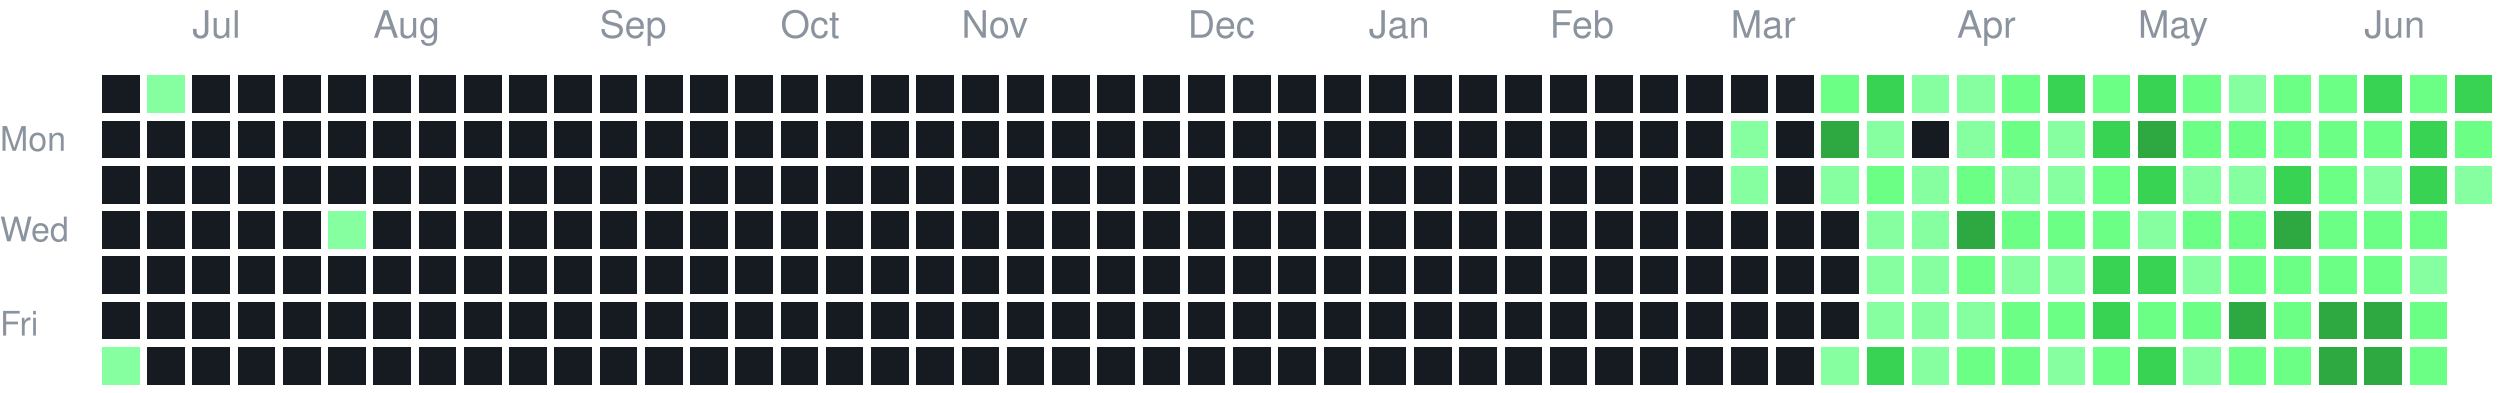
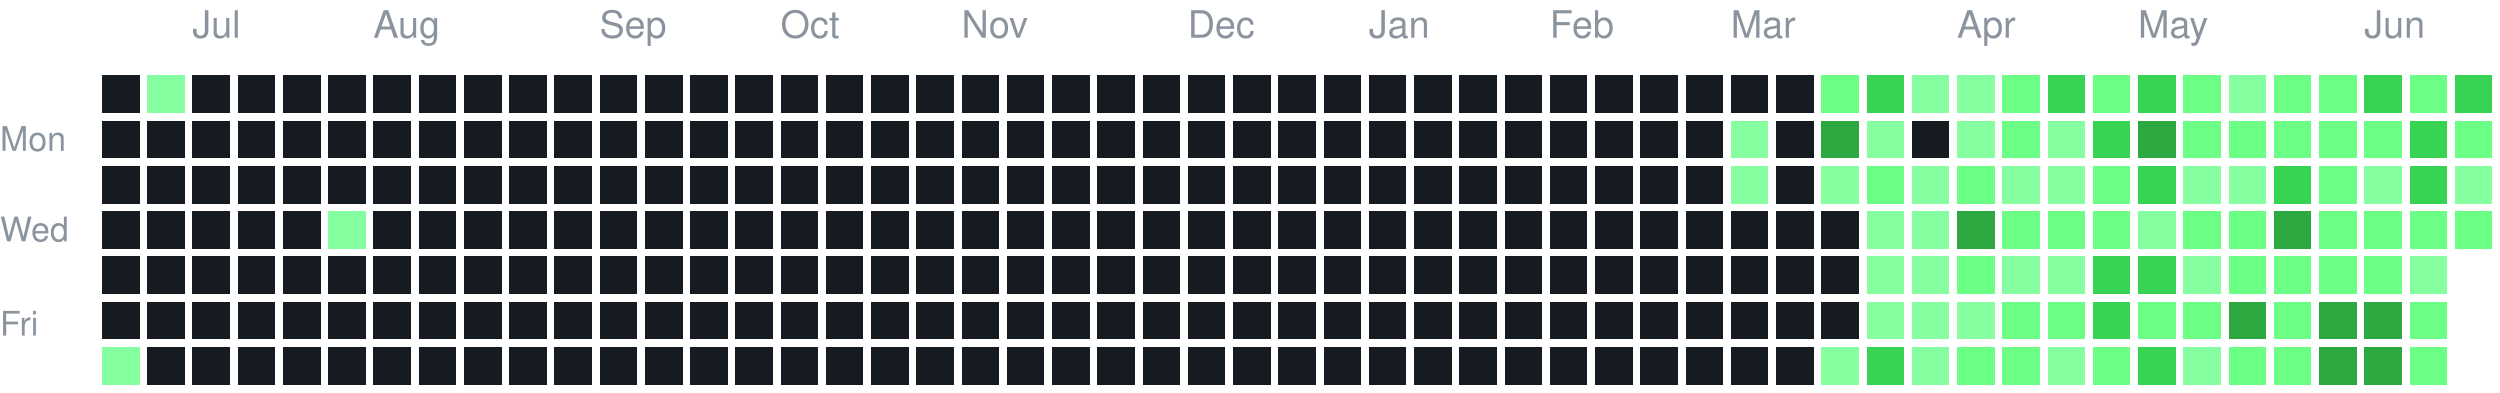
<svg xmlns="http://www.w3.org/2000/svg" version="1.1" width="663" height="104">
  <rect style="fill:#161b22;shape-rendering:crispedges;" data-score="0" data-date="2025-06-22" x="27" y="20" width="10" height="10" />
  <rect style="fill:#86ffa0;shape-rendering:crispedges;" data-score="1" data-date="2025-06-29" x="39" y="20" width="10" height="10" />
  <rect style="fill:#161b22;shape-rendering:crispedges;" data-score="0" data-date="2025-07-06" x="51" y="20" width="10" height="10" />
  <rect style="fill:#161b22;shape-rendering:crispedges;" data-score="0" data-date="2025-07-13" x="63" y="20" width="10" height="10" />
  <rect style="fill:#161b22;shape-rendering:crispedges;" data-score="0" data-date="2025-07-20" x="75" y="20" width="10" height="10" />
  <rect style="fill:#161b22;shape-rendering:crispedges;" data-score="0" data-date="2025-07-27" x="87" y="20" width="10" height="10" />
  <rect style="fill:#161b22;shape-rendering:crispedges;" data-score="0" data-date="2025-08-03" x="99" y="20" width="10" height="10" />
  <rect style="fill:#161b22;shape-rendering:crispedges;" data-score="0" data-date="2025-08-10" x="111" y="20" width="10" height="10" />
  <rect style="fill:#161b22;shape-rendering:crispedges;" data-score="0" data-date="2025-08-17" x="123" y="20" width="10" height="10" />
  <rect style="fill:#161b22;shape-rendering:crispedges;" data-score="0" data-date="2025-08-24" x="135" y="20" width="10" height="10" />
  <rect style="fill:#161b22;shape-rendering:crispedges;" data-score="0" data-date="2025-08-31" x="147" y="20" width="10" height="10" />
  <rect style="fill:#161b22;shape-rendering:crispedges;" data-score="0" data-date="2025-09-07" x="159" y="20" width="10" height="10" />
  <rect style="fill:#161b22;shape-rendering:crispedges;" data-score="0" data-date="2025-09-14" x="171" y="20" width="10" height="10" />
  <rect style="fill:#161b22;shape-rendering:crispedges;" data-score="0" data-date="2025-09-21" x="183" y="20" width="10" height="10" />
  <rect style="fill:#161b22;shape-rendering:crispedges;" data-score="0" data-date="2025-09-28" x="195" y="20" width="10" height="10" />
  <rect style="fill:#161b22;shape-rendering:crispedges;" data-score="0" data-date="2025-10-05" x="207" y="20" width="10" height="10" />
  <rect style="fill:#161b22;shape-rendering:crispedges;" data-score="0" data-date="2025-10-12" x="219" y="20" width="10" height="10" />
  <rect style="fill:#161b22;shape-rendering:crispedges;" data-score="0" data-date="2025-10-19" x="231" y="20" width="10" height="10" />
  <rect style="fill:#161b22;shape-rendering:crispedges;" data-score="0" data-date="2025-10-26" x="243" y="20" width="10" height="10" />
  <rect style="fill:#161b22;shape-rendering:crispedges;" data-score="0" data-date="2025-11-02" x="255" y="20" width="10" height="10" />
  <rect style="fill:#161b22;shape-rendering:crispedges;" data-score="0" data-date="2025-11-09" x="267" y="20" width="10" height="10" />
  <rect style="fill:#161b22;shape-rendering:crispedges;" data-score="0" data-date="2025-11-16" x="279" y="20" width="10" height="10" />
  <rect style="fill:#161b22;shape-rendering:crispedges;" data-score="0" data-date="2025-11-23" x="291" y="20" width="10" height="10" />
  <rect style="fill:#161b22;shape-rendering:crispedges;" data-score="0" data-date="2025-11-30" x="303" y="20" width="10" height="10" />
  <rect style="fill:#161b22;shape-rendering:crispedges;" data-score="0" data-date="2025-12-07" x="315" y="20" width="10" height="10" />
  <rect style="fill:#161b22;shape-rendering:crispedges;" data-score="0" data-date="2025-12-14" x="327" y="20" width="10" height="10" />
  <rect style="fill:#161b22;shape-rendering:crispedges;" data-score="0" data-date="2025-12-21" x="339" y="20" width="10" height="10" />
  <rect style="fill:#161b22;shape-rendering:crispedges;" data-score="0" data-date="2025-12-28" x="351" y="20" width="10" height="10" />
  <rect style="fill:#161b22;shape-rendering:crispedges;" data-score="0" data-date="2026-01-04" x="363" y="20" width="10" height="10" />
  <rect style="fill:#161b22;shape-rendering:crispedges;" data-score="0" data-date="2026-01-11" x="375" y="20" width="10" height="10" />
  <rect style="fill:#161b22;shape-rendering:crispedges;" data-score="0" data-date="2026-01-18" x="387" y="20" width="10" height="10" />
  <rect style="fill:#161b22;shape-rendering:crispedges;" data-score="0" data-date="2026-01-25" x="399" y="20" width="10" height="10" />
  <rect style="fill:#161b22;shape-rendering:crispedges;" data-score="0" data-date="2026-02-01" x="411" y="20" width="10" height="10" />
  <rect style="fill:#161b22;shape-rendering:crispedges;" data-score="0" data-date="2026-02-08" x="423" y="20" width="10" height="10" />
  <rect style="fill:#161b22;shape-rendering:crispedges;" data-score="0" data-date="2026-02-15" x="435" y="20" width="10" height="10" />
  <rect style="fill:#161b22;shape-rendering:crispedges;" data-score="0" data-date="2026-02-22" x="447" y="20" width="10" height="10" />
  <rect style="fill:#161b22;shape-rendering:crispedges;" data-score="0" data-date="2026-03-01" x="459" y="20" width="10" height="10" />
  <rect style="fill:#161b22;shape-rendering:crispedges;" data-score="0" data-date="2026-03-08" x="471" y="20" width="10" height="10" />
  <rect style="fill:#6cff86;shape-rendering:crispedges;" data-score="2" data-date="2026-03-15" x="483" y="20" width="10" height="10" />
  <rect style="fill:#39d353;shape-rendering:crispedges;" data-score="3" data-date="2026-03-22" x="495" y="20" width="10" height="10" />
  <rect style="fill:#86ffa0;shape-rendering:crispedges;" data-score="1" data-date="2026-03-29" x="507" y="20" width="10" height="10" />
  <rect style="fill:#86ffa0;shape-rendering:crispedges;" data-score="1" data-date="2026-04-05" x="519" y="20" width="10" height="10" />
  <rect style="fill:#6cff86;shape-rendering:crispedges;" data-score="2" data-date="2026-04-12" x="531" y="20" width="10" height="10" />
  <rect style="fill:#39d353;shape-rendering:crispedges;" data-score="3" data-date="2026-04-19" x="543" y="20" width="10" height="10" />
  <rect style="fill:#6cff86;shape-rendering:crispedges;" data-score="2" data-date="2026-04-26" x="555" y="20" width="10" height="10" />
  <rect style="fill:#39d353;shape-rendering:crispedges;" data-score="3" data-date="2026-05-03" x="567" y="20" width="10" height="10" />
  <rect style="fill:#6cff86;shape-rendering:crispedges;" data-score="2" data-date="2026-05-10" x="579" y="20" width="10" height="10" />
  <rect style="fill:#86ffa0;shape-rendering:crispedges;" data-score="1" data-date="2026-05-17" x="591" y="20" width="10" height="10" />
  <rect style="fill:#6cff86;shape-rendering:crispedges;" data-score="2" data-date="2026-05-24" x="603" y="20" width="10" height="10" />
  <rect style="fill:#6cff86;shape-rendering:crispedges;" data-score="2" data-date="2026-05-31" x="615" y="20" width="10" height="10" />
  <rect style="fill:#39d353;shape-rendering:crispedges;" data-score="3" data-date="2026-06-07" x="627" y="20" width="10" height="10" />
  <rect style="fill:#6cff86;shape-rendering:crispedges;" data-score="2" data-date="2026-06-14" x="639" y="20" width="10" height="10" />
  <rect style="fill:#39d353;shape-rendering:crispedges;" data-score="3" data-date="2026-06-21" x="651" y="20" width="10" height="10" />
  <rect style="fill:#161b22;shape-rendering:crispedges;" data-score="0" data-date="2025-06-23" x="27" y="32" width="10" height="10" />
  <rect style="fill:#161b22;shape-rendering:crispedges;" data-score="0" data-date="2025-06-30" x="39" y="32" width="10" height="10" />
  <rect style="fill:#161b22;shape-rendering:crispedges;" data-score="0" data-date="2025-07-07" x="51" y="32" width="10" height="10" />
  <rect style="fill:#161b22;shape-rendering:crispedges;" data-score="0" data-date="2025-07-14" x="63" y="32" width="10" height="10" />
  <rect style="fill:#161b22;shape-rendering:crispedges;" data-score="0" data-date="2025-07-21" x="75" y="32" width="10" height="10" />
  <rect style="fill:#161b22;shape-rendering:crispedges;" data-score="0" data-date="2025-07-28" x="87" y="32" width="10" height="10" />
  <rect style="fill:#161b22;shape-rendering:crispedges;" data-score="0" data-date="2025-08-04" x="99" y="32" width="10" height="10" />
  <rect style="fill:#161b22;shape-rendering:crispedges;" data-score="0" data-date="2025-08-11" x="111" y="32" width="10" height="10" />
  <rect style="fill:#161b22;shape-rendering:crispedges;" data-score="0" data-date="2025-08-18" x="123" y="32" width="10" height="10" />
  <rect style="fill:#161b22;shape-rendering:crispedges;" data-score="0" data-date="2025-08-25" x="135" y="32" width="10" height="10" />
  <rect style="fill:#161b22;shape-rendering:crispedges;" data-score="0" data-date="2025-09-01" x="147" y="32" width="10" height="10" />
  <rect style="fill:#161b22;shape-rendering:crispedges;" data-score="0" data-date="2025-09-08" x="159" y="32" width="10" height="10" />
  <rect style="fill:#161b22;shape-rendering:crispedges;" data-score="0" data-date="2025-09-15" x="171" y="32" width="10" height="10" />
  <rect style="fill:#161b22;shape-rendering:crispedges;" data-score="0" data-date="2025-09-22" x="183" y="32" width="10" height="10" />
  <rect style="fill:#161b22;shape-rendering:crispedges;" data-score="0" data-date="2025-09-29" x="195" y="32" width="10" height="10" />
  <rect style="fill:#161b22;shape-rendering:crispedges;" data-score="0" data-date="2025-10-06" x="207" y="32" width="10" height="10" />
  <rect style="fill:#161b22;shape-rendering:crispedges;" data-score="0" data-date="2025-10-13" x="219" y="32" width="10" height="10" />
  <rect style="fill:#161b22;shape-rendering:crispedges;" data-score="0" data-date="2025-10-20" x="231" y="32" width="10" height="10" />
  <rect style="fill:#161b22;shape-rendering:crispedges;" data-score="0" data-date="2025-10-27" x="243" y="32" width="10" height="10" />
  <rect style="fill:#161b22;shape-rendering:crispedges;" data-score="0" data-date="2025-11-03" x="255" y="32" width="10" height="10" />
  <rect style="fill:#161b22;shape-rendering:crispedges;" data-score="0" data-date="2025-11-10" x="267" y="32" width="10" height="10" />
  <rect style="fill:#161b22;shape-rendering:crispedges;" data-score="0" data-date="2025-11-17" x="279" y="32" width="10" height="10" />
  <rect style="fill:#161b22;shape-rendering:crispedges;" data-score="0" data-date="2025-11-24" x="291" y="32" width="10" height="10" />
  <rect style="fill:#161b22;shape-rendering:crispedges;" data-score="0" data-date="2025-12-01" x="303" y="32" width="10" height="10" />
  <rect style="fill:#161b22;shape-rendering:crispedges;" data-score="0" data-date="2025-12-08" x="315" y="32" width="10" height="10" />
  <rect style="fill:#161b22;shape-rendering:crispedges;" data-score="0" data-date="2025-12-15" x="327" y="32" width="10" height="10" />
  <rect style="fill:#161b22;shape-rendering:crispedges;" data-score="0" data-date="2025-12-22" x="339" y="32" width="10" height="10" />
  <rect style="fill:#161b22;shape-rendering:crispedges;" data-score="0" data-date="2025-12-29" x="351" y="32" width="10" height="10" />
  <rect style="fill:#161b22;shape-rendering:crispedges;" data-score="0" data-date="2026-01-05" x="363" y="32" width="10" height="10" />
  <rect style="fill:#161b22;shape-rendering:crispedges;" data-score="0" data-date="2026-01-12" x="375" y="32" width="10" height="10" />
  <rect style="fill:#161b22;shape-rendering:crispedges;" data-score="0" data-date="2026-01-19" x="387" y="32" width="10" height="10" />
  <rect style="fill:#161b22;shape-rendering:crispedges;" data-score="0" data-date="2026-01-26" x="399" y="32" width="10" height="10" />
  <rect style="fill:#161b22;shape-rendering:crispedges;" data-score="0" data-date="2026-02-02" x="411" y="32" width="10" height="10" />
  <rect style="fill:#161b22;shape-rendering:crispedges;" data-score="0" data-date="2026-02-09" x="423" y="32" width="10" height="10" />
  <rect style="fill:#161b22;shape-rendering:crispedges;" data-score="0" data-date="2026-02-16" x="435" y="32" width="10" height="10" />
  <rect style="fill:#161b22;shape-rendering:crispedges;" data-score="0" data-date="2026-02-23" x="447" y="32" width="10" height="10" />
  <rect style="fill:#86ffa0;shape-rendering:crispedges;" data-score="1" data-date="2026-03-02" x="459" y="32" width="10" height="10" />
  <rect style="fill:#161b22;shape-rendering:crispedges;" data-score="0" data-date="2026-03-09" x="471" y="32" width="10" height="10" />
  <rect style="fill:#2ea942;shape-rendering:crispedges;" data-score="4" data-date="2026-03-16" x="483" y="32" width="10" height="10" />
  <rect style="fill:#86ffa0;shape-rendering:crispedges;" data-score="1" data-date="2026-03-23" x="495" y="32" width="10" height="10" />
  <rect style="fill:#161b22;shape-rendering:crispedges;" data-score="0" data-date="2026-03-30" x="507" y="32" width="10" height="10" />
  <rect style="fill:#86ffa0;shape-rendering:crispedges;" data-score="1" data-date="2026-04-06" x="519" y="32" width="10" height="10" />
  <rect style="fill:#6cff86;shape-rendering:crispedges;" data-score="2" data-date="2026-04-13" x="531" y="32" width="10" height="10" />
  <rect style="fill:#86ffa0;shape-rendering:crispedges;" data-score="1" data-date="2026-04-20" x="543" y="32" width="10" height="10" />
  <rect style="fill:#39d353;shape-rendering:crispedges;" data-score="3" data-date="2026-04-27" x="555" y="32" width="10" height="10" />
  <rect style="fill:#2ea942;shape-rendering:crispedges;" data-score="4" data-date="2026-05-04" x="567" y="32" width="10" height="10" />
  <rect style="fill:#6cff86;shape-rendering:crispedges;" data-score="2" data-date="2026-05-11" x="579" y="32" width="10" height="10" />
  <rect style="fill:#6cff86;shape-rendering:crispedges;" data-score="2" data-date="2026-05-18" x="591" y="32" width="10" height="10" />
  <rect style="fill:#6cff86;shape-rendering:crispedges;" data-score="2" data-date="2026-05-25" x="603" y="32" width="10" height="10" />
  <rect style="fill:#6cff86;shape-rendering:crispedges;" data-score="2" data-date="2026-06-01" x="615" y="32" width="10" height="10" />
  <rect style="fill:#6cff86;shape-rendering:crispedges;" data-score="2" data-date="2026-06-08" x="627" y="32" width="10" height="10" />
  <rect style="fill:#39d353;shape-rendering:crispedges;" data-score="3" data-date="2026-06-15" x="639" y="32" width="10" height="10" />
  <rect style="fill:#6cff86;shape-rendering:crispedges;" data-score="2" data-date="2026-06-22" x="651" y="32" width="10" height="10" />
  <rect style="fill:#161b22;shape-rendering:crispedges;" data-score="0" data-date="2025-06-24" x="27" y="44" width="10" height="10" />
  <rect style="fill:#161b22;shape-rendering:crispedges;" data-score="0" data-date="2025-07-01" x="39" y="44" width="10" height="10" />
  <rect style="fill:#161b22;shape-rendering:crispedges;" data-score="0" data-date="2025-07-08" x="51" y="44" width="10" height="10" />
  <rect style="fill:#161b22;shape-rendering:crispedges;" data-score="0" data-date="2025-07-15" x="63" y="44" width="10" height="10" />
  <rect style="fill:#161b22;shape-rendering:crispedges;" data-score="0" data-date="2025-07-22" x="75" y="44" width="10" height="10" />
  <rect style="fill:#161b22;shape-rendering:crispedges;" data-score="0" data-date="2025-07-29" x="87" y="44" width="10" height="10" />
  <rect style="fill:#161b22;shape-rendering:crispedges;" data-score="0" data-date="2025-08-05" x="99" y="44" width="10" height="10" />
  <rect style="fill:#161b22;shape-rendering:crispedges;" data-score="0" data-date="2025-08-12" x="111" y="44" width="10" height="10" />
  <rect style="fill:#161b22;shape-rendering:crispedges;" data-score="0" data-date="2025-08-19" x="123" y="44" width="10" height="10" />
  <rect style="fill:#161b22;shape-rendering:crispedges;" data-score="0" data-date="2025-08-26" x="135" y="44" width="10" height="10" />
  <rect style="fill:#161b22;shape-rendering:crispedges;" data-score="0" data-date="2025-09-02" x="147" y="44" width="10" height="10" />
  <rect style="fill:#161b22;shape-rendering:crispedges;" data-score="0" data-date="2025-09-09" x="159" y="44" width="10" height="10" />
  <rect style="fill:#161b22;shape-rendering:crispedges;" data-score="0" data-date="2025-09-16" x="171" y="44" width="10" height="10" />
  <rect style="fill:#161b22;shape-rendering:crispedges;" data-score="0" data-date="2025-09-23" x="183" y="44" width="10" height="10" />
  <rect style="fill:#161b22;shape-rendering:crispedges;" data-score="0" data-date="2025-09-30" x="195" y="44" width="10" height="10" />
  <rect style="fill:#161b22;shape-rendering:crispedges;" data-score="0" data-date="2025-10-07" x="207" y="44" width="10" height="10" />
  <rect style="fill:#161b22;shape-rendering:crispedges;" data-score="0" data-date="2025-10-14" x="219" y="44" width="10" height="10" />
  <rect style="fill:#161b22;shape-rendering:crispedges;" data-score="0" data-date="2025-10-21" x="231" y="44" width="10" height="10" />
  <rect style="fill:#161b22;shape-rendering:crispedges;" data-score="0" data-date="2025-10-28" x="243" y="44" width="10" height="10" />
  <rect style="fill:#161b22;shape-rendering:crispedges;" data-score="0" data-date="2025-11-04" x="255" y="44" width="10" height="10" />
  <rect style="fill:#161b22;shape-rendering:crispedges;" data-score="0" data-date="2025-11-11" x="267" y="44" width="10" height="10" />
  <rect style="fill:#161b22;shape-rendering:crispedges;" data-score="0" data-date="2025-11-18" x="279" y="44" width="10" height="10" />
  <rect style="fill:#161b22;shape-rendering:crispedges;" data-score="0" data-date="2025-11-25" x="291" y="44" width="10" height="10" />
  <rect style="fill:#161b22;shape-rendering:crispedges;" data-score="0" data-date="2025-12-02" x="303" y="44" width="10" height="10" />
  <rect style="fill:#161b22;shape-rendering:crispedges;" data-score="0" data-date="2025-12-09" x="315" y="44" width="10" height="10" />
  <rect style="fill:#161b22;shape-rendering:crispedges;" data-score="0" data-date="2025-12-16" x="327" y="44" width="10" height="10" />
  <rect style="fill:#161b22;shape-rendering:crispedges;" data-score="0" data-date="2025-12-23" x="339" y="44" width="10" height="10" />
  <rect style="fill:#161b22;shape-rendering:crispedges;" data-score="0" data-date="2025-12-30" x="351" y="44" width="10" height="10" />
  <rect style="fill:#161b22;shape-rendering:crispedges;" data-score="0" data-date="2026-01-06" x="363" y="44" width="10" height="10" />
  <rect style="fill:#161b22;shape-rendering:crispedges;" data-score="0" data-date="2026-01-13" x="375" y="44" width="10" height="10" />
  <rect style="fill:#161b22;shape-rendering:crispedges;" data-score="0" data-date="2026-01-20" x="387" y="44" width="10" height="10" />
  <rect style="fill:#161b22;shape-rendering:crispedges;" data-score="0" data-date="2026-01-27" x="399" y="44" width="10" height="10" />
  <rect style="fill:#161b22;shape-rendering:crispedges;" data-score="0" data-date="2026-02-03" x="411" y="44" width="10" height="10" />
  <rect style="fill:#161b22;shape-rendering:crispedges;" data-score="0" data-date="2026-02-10" x="423" y="44" width="10" height="10" />
  <rect style="fill:#161b22;shape-rendering:crispedges;" data-score="0" data-date="2026-02-17" x="435" y="44" width="10" height="10" />
  <rect style="fill:#161b22;shape-rendering:crispedges;" data-score="0" data-date="2026-02-24" x="447" y="44" width="10" height="10" />
  <rect style="fill:#86ffa0;shape-rendering:crispedges;" data-score="1" data-date="2026-03-03" x="459" y="44" width="10" height="10" />
  <rect style="fill:#161b22;shape-rendering:crispedges;" data-score="0" data-date="2026-03-10" x="471" y="44" width="10" height="10" />
  <rect style="fill:#86ffa0;shape-rendering:crispedges;" data-score="1" data-date="2026-03-17" x="483" y="44" width="10" height="10" />
  <rect style="fill:#6cff86;shape-rendering:crispedges;" data-score="2" data-date="2026-03-24" x="495" y="44" width="10" height="10" />
  <rect style="fill:#86ffa0;shape-rendering:crispedges;" data-score="1" data-date="2026-03-31" x="507" y="44" width="10" height="10" />
  <rect style="fill:#6cff86;shape-rendering:crispedges;" data-score="2" data-date="2026-04-07" x="519" y="44" width="10" height="10" />
  <rect style="fill:#86ffa0;shape-rendering:crispedges;" data-score="1" data-date="2026-04-14" x="531" y="44" width="10" height="10" />
  <rect style="fill:#86ffa0;shape-rendering:crispedges;" data-score="1" data-date="2026-04-21" x="543" y="44" width="10" height="10" />
  <rect style="fill:#6cff86;shape-rendering:crispedges;" data-score="2" data-date="2026-04-28" x="555" y="44" width="10" height="10" />
  <rect style="fill:#39d353;shape-rendering:crispedges;" data-score="3" data-date="2026-05-05" x="567" y="44" width="10" height="10" />
  <rect style="fill:#86ffa0;shape-rendering:crispedges;" data-score="1" data-date="2026-05-12" x="579" y="44" width="10" height="10" />
  <rect style="fill:#86ffa0;shape-rendering:crispedges;" data-score="1" data-date="2026-05-19" x="591" y="44" width="10" height="10" />
  <rect style="fill:#39d353;shape-rendering:crispedges;" data-score="3" data-date="2026-05-26" x="603" y="44" width="10" height="10" />
  <rect style="fill:#6cff86;shape-rendering:crispedges;" data-score="2" data-date="2026-06-02" x="615" y="44" width="10" height="10" />
  <rect style="fill:#86ffa0;shape-rendering:crispedges;" data-score="1" data-date="2026-06-09" x="627" y="44" width="10" height="10" />
  <rect style="fill:#39d353;shape-rendering:crispedges;" data-score="3" data-date="2026-06-16" x="639" y="44" width="10" height="10" />
  <rect style="fill:#86ffa0;shape-rendering:crispedges;" data-score="1" data-date="2026-06-23" x="651" y="44" width="10" height="10" />
  <rect style="fill:#161b22;shape-rendering:crispedges;" data-score="0" data-date="2025-06-25" x="27" y="56" width="10" height="10" />
  <rect style="fill:#161b22;shape-rendering:crispedges;" data-score="0" data-date="2025-07-02" x="39" y="56" width="10" height="10" />
  <rect style="fill:#161b22;shape-rendering:crispedges;" data-score="0" data-date="2025-07-09" x="51" y="56" width="10" height="10" />
  <rect style="fill:#161b22;shape-rendering:crispedges;" data-score="0" data-date="2025-07-16" x="63" y="56" width="10" height="10" />
  <rect style="fill:#161b22;shape-rendering:crispedges;" data-score="0" data-date="2025-07-23" x="75" y="56" width="10" height="10" />
  <rect style="fill:#86ffa0;shape-rendering:crispedges;" data-score="1" data-date="2025-07-30" x="87" y="56" width="10" height="10" />
  <rect style="fill:#161b22;shape-rendering:crispedges;" data-score="0" data-date="2025-08-06" x="99" y="56" width="10" height="10" />
  <rect style="fill:#161b22;shape-rendering:crispedges;" data-score="0" data-date="2025-08-13" x="111" y="56" width="10" height="10" />
  <rect style="fill:#161b22;shape-rendering:crispedges;" data-score="0" data-date="2025-08-20" x="123" y="56" width="10" height="10" />
  <rect style="fill:#161b22;shape-rendering:crispedges;" data-score="0" data-date="2025-08-27" x="135" y="56" width="10" height="10" />
  <rect style="fill:#161b22;shape-rendering:crispedges;" data-score="0" data-date="2025-09-03" x="147" y="56" width="10" height="10" />
  <rect style="fill:#161b22;shape-rendering:crispedges;" data-score="0" data-date="2025-09-10" x="159" y="56" width="10" height="10" />
  <rect style="fill:#161b22;shape-rendering:crispedges;" data-score="0" data-date="2025-09-17" x="171" y="56" width="10" height="10" />
  <rect style="fill:#161b22;shape-rendering:crispedges;" data-score="0" data-date="2025-09-24" x="183" y="56" width="10" height="10" />
  <rect style="fill:#161b22;shape-rendering:crispedges;" data-score="0" data-date="2025-10-01" x="195" y="56" width="10" height="10" />
  <rect style="fill:#161b22;shape-rendering:crispedges;" data-score="0" data-date="2025-10-08" x="207" y="56" width="10" height="10" />
  <rect style="fill:#161b22;shape-rendering:crispedges;" data-score="0" data-date="2025-10-15" x="219" y="56" width="10" height="10" />
  <rect style="fill:#161b22;shape-rendering:crispedges;" data-score="0" data-date="2025-10-22" x="231" y="56" width="10" height="10" />
  <rect style="fill:#161b22;shape-rendering:crispedges;" data-score="0" data-date="2025-10-29" x="243" y="56" width="10" height="10" />
  <rect style="fill:#161b22;shape-rendering:crispedges;" data-score="0" data-date="2025-11-05" x="255" y="56" width="10" height="10" />
  <rect style="fill:#161b22;shape-rendering:crispedges;" data-score="0" data-date="2025-11-12" x="267" y="56" width="10" height="10" />
  <rect style="fill:#161b22;shape-rendering:crispedges;" data-score="0" data-date="2025-11-19" x="279" y="56" width="10" height="10" />
  <rect style="fill:#161b22;shape-rendering:crispedges;" data-score="0" data-date="2025-11-26" x="291" y="56" width="10" height="10" />
  <rect style="fill:#161b22;shape-rendering:crispedges;" data-score="0" data-date="2025-12-03" x="303" y="56" width="10" height="10" />
  <rect style="fill:#161b22;shape-rendering:crispedges;" data-score="0" data-date="2025-12-10" x="315" y="56" width="10" height="10" />
  <rect style="fill:#161b22;shape-rendering:crispedges;" data-score="0" data-date="2025-12-17" x="327" y="56" width="10" height="10" />
  <rect style="fill:#161b22;shape-rendering:crispedges;" data-score="0" data-date="2025-12-24" x="339" y="56" width="10" height="10" />
  <rect style="fill:#161b22;shape-rendering:crispedges;" data-score="0" data-date="2025-12-31" x="351" y="56" width="10" height="10" />
  <rect style="fill:#161b22;shape-rendering:crispedges;" data-score="0" data-date="2026-01-07" x="363" y="56" width="10" height="10" />
  <rect style="fill:#161b22;shape-rendering:crispedges;" data-score="0" data-date="2026-01-14" x="375" y="56" width="10" height="10" />
  <rect style="fill:#161b22;shape-rendering:crispedges;" data-score="0" data-date="2026-01-21" x="387" y="56" width="10" height="10" />
  <rect style="fill:#161b22;shape-rendering:crispedges;" data-score="0" data-date="2026-01-28" x="399" y="56" width="10" height="10" />
  <rect style="fill:#161b22;shape-rendering:crispedges;" data-score="0" data-date="2026-02-04" x="411" y="56" width="10" height="10" />
  <rect style="fill:#161b22;shape-rendering:crispedges;" data-score="0" data-date="2026-02-11" x="423" y="56" width="10" height="10" />
  <rect style="fill:#161b22;shape-rendering:crispedges;" data-score="0" data-date="2026-02-18" x="435" y="56" width="10" height="10" />
  <rect style="fill:#161b22;shape-rendering:crispedges;" data-score="0" data-date="2026-02-25" x="447" y="56" width="10" height="10" />
  <rect style="fill:#161b22;shape-rendering:crispedges;" data-score="0" data-date="2026-03-04" x="459" y="56" width="10" height="10" />
  <rect style="fill:#161b22;shape-rendering:crispedges;" data-score="0" data-date="2026-03-11" x="471" y="56" width="10" height="10" />
  <rect style="fill:#161b22;shape-rendering:crispedges;" data-score="0" data-date="2026-03-18" x="483" y="56" width="10" height="10" />
  <rect style="fill:#86ffa0;shape-rendering:crispedges;" data-score="1" data-date="2026-03-25" x="495" y="56" width="10" height="10" />
  <rect style="fill:#86ffa0;shape-rendering:crispedges;" data-score="1" data-date="2026-04-01" x="507" y="56" width="10" height="10" />
  <rect style="fill:#2ea942;shape-rendering:crispedges;" data-score="4" data-date="2026-04-08" x="519" y="56" width="10" height="10" />
  <rect style="fill:#6cff86;shape-rendering:crispedges;" data-score="2" data-date="2026-04-15" x="531" y="56" width="10" height="10" />
  <rect style="fill:#6cff86;shape-rendering:crispedges;" data-score="2" data-date="2026-04-22" x="543" y="56" width="10" height="10" />
  <rect style="fill:#6cff86;shape-rendering:crispedges;" data-score="2" data-date="2026-04-29" x="555" y="56" width="10" height="10" />
  <rect style="fill:#86ffa0;shape-rendering:crispedges;" data-score="1" data-date="2026-05-06" x="567" y="56" width="10" height="10" />
  <rect style="fill:#6cff86;shape-rendering:crispedges;" data-score="2" data-date="2026-05-13" x="579" y="56" width="10" height="10" />
  <rect style="fill:#6cff86;shape-rendering:crispedges;" data-score="2" data-date="2026-05-20" x="591" y="56" width="10" height="10" />
  <rect style="fill:#2ea942;shape-rendering:crispedges;" data-score="4" data-date="2026-05-27" x="603" y="56" width="10" height="10" />
  <rect style="fill:#6cff86;shape-rendering:crispedges;" data-score="2" data-date="2026-06-03" x="615" y="56" width="10" height="10" />
  <rect style="fill:#6cff86;shape-rendering:crispedges;" data-score="2" data-date="2026-06-10" x="627" y="56" width="10" height="10" />
  <rect style="fill:#6cff86;shape-rendering:crispedges;" data-score="2" data-date="2026-06-17" x="639" y="56" width="10" height="10" />
+   <rect style="fill:#6cff86;shape-rendering:crispedges;" data-score="2" data-date="2026-06-24" x="651" y="56" width="10" height="10" />
  <rect style="fill:#161b22;shape-rendering:crispedges;" data-score="0" data-date="2025-06-26" x="27" y="68" width="10" height="10" />
  <rect style="fill:#161b22;shape-rendering:crispedges;" data-score="0" data-date="2025-07-03" x="39" y="68" width="10" height="10" />
  <rect style="fill:#161b22;shape-rendering:crispedges;" data-score="0" data-date="2025-07-10" x="51" y="68" width="10" height="10" />
  <rect style="fill:#161b22;shape-rendering:crispedges;" data-score="0" data-date="2025-07-17" x="63" y="68" width="10" height="10" />
  <rect style="fill:#161b22;shape-rendering:crispedges;" data-score="0" data-date="2025-07-24" x="75" y="68" width="10" height="10" />
  <rect style="fill:#161b22;shape-rendering:crispedges;" data-score="0" data-date="2025-07-31" x="87" y="68" width="10" height="10" />
  <rect style="fill:#161b22;shape-rendering:crispedges;" data-score="0" data-date="2025-08-07" x="99" y="68" width="10" height="10" />
  <rect style="fill:#161b22;shape-rendering:crispedges;" data-score="0" data-date="2025-08-14" x="111" y="68" width="10" height="10" />
  <rect style="fill:#161b22;shape-rendering:crispedges;" data-score="0" data-date="2025-08-21" x="123" y="68" width="10" height="10" />
  <rect style="fill:#161b22;shape-rendering:crispedges;" data-score="0" data-date="2025-08-28" x="135" y="68" width="10" height="10" />
  <rect style="fill:#161b22;shape-rendering:crispedges;" data-score="0" data-date="2025-09-04" x="147" y="68" width="10" height="10" />
  <rect style="fill:#161b22;shape-rendering:crispedges;" data-score="0" data-date="2025-09-11" x="159" y="68" width="10" height="10" />
  <rect style="fill:#161b22;shape-rendering:crispedges;" data-score="0" data-date="2025-09-18" x="171" y="68" width="10" height="10" />
  <rect style="fill:#161b22;shape-rendering:crispedges;" data-score="0" data-date="2025-09-25" x="183" y="68" width="10" height="10" />
  <rect style="fill:#161b22;shape-rendering:crispedges;" data-score="0" data-date="2025-10-02" x="195" y="68" width="10" height="10" />
  <rect style="fill:#161b22;shape-rendering:crispedges;" data-score="0" data-date="2025-10-09" x="207" y="68" width="10" height="10" />
  <rect style="fill:#161b22;shape-rendering:crispedges;" data-score="0" data-date="2025-10-16" x="219" y="68" width="10" height="10" />
  <rect style="fill:#161b22;shape-rendering:crispedges;" data-score="0" data-date="2025-10-23" x="231" y="68" width="10" height="10" />
  <rect style="fill:#161b22;shape-rendering:crispedges;" data-score="0" data-date="2025-10-30" x="243" y="68" width="10" height="10" />
  <rect style="fill:#161b22;shape-rendering:crispedges;" data-score="0" data-date="2025-11-06" x="255" y="68" width="10" height="10" />
  <rect style="fill:#161b22;shape-rendering:crispedges;" data-score="0" data-date="2025-11-13" x="267" y="68" width="10" height="10" />
  <rect style="fill:#161b22;shape-rendering:crispedges;" data-score="0" data-date="2025-11-20" x="279" y="68" width="10" height="10" />
  <rect style="fill:#161b22;shape-rendering:crispedges;" data-score="0" data-date="2025-11-27" x="291" y="68" width="10" height="10" />
  <rect style="fill:#161b22;shape-rendering:crispedges;" data-score="0" data-date="2025-12-04" x="303" y="68" width="10" height="10" />
  <rect style="fill:#161b22;shape-rendering:crispedges;" data-score="0" data-date="2025-12-11" x="315" y="68" width="10" height="10" />
  <rect style="fill:#161b22;shape-rendering:crispedges;" data-score="0" data-date="2025-12-18" x="327" y="68" width="10" height="10" />
  <rect style="fill:#161b22;shape-rendering:crispedges;" data-score="0" data-date="2025-12-25" x="339" y="68" width="10" height="10" />
  <rect style="fill:#161b22;shape-rendering:crispedges;" data-score="0" data-date="2026-01-01" x="351" y="68" width="10" height="10" />
  <rect style="fill:#161b22;shape-rendering:crispedges;" data-score="0" data-date="2026-01-08" x="363" y="68" width="10" height="10" />
  <rect style="fill:#161b22;shape-rendering:crispedges;" data-score="0" data-date="2026-01-15" x="375" y="68" width="10" height="10" />
  <rect style="fill:#161b22;shape-rendering:crispedges;" data-score="0" data-date="2026-01-22" x="387" y="68" width="10" height="10" />
  <rect style="fill:#161b22;shape-rendering:crispedges;" data-score="0" data-date="2026-01-29" x="399" y="68" width="10" height="10" />
  <rect style="fill:#161b22;shape-rendering:crispedges;" data-score="0" data-date="2026-02-05" x="411" y="68" width="10" height="10" />
  <rect style="fill:#161b22;shape-rendering:crispedges;" data-score="0" data-date="2026-02-12" x="423" y="68" width="10" height="10" />
  <rect style="fill:#161b22;shape-rendering:crispedges;" data-score="0" data-date="2026-02-19" x="435" y="68" width="10" height="10" />
  <rect style="fill:#161b22;shape-rendering:crispedges;" data-score="0" data-date="2026-02-26" x="447" y="68" width="10" height="10" />
  <rect style="fill:#161b22;shape-rendering:crispedges;" data-score="0" data-date="2026-03-05" x="459" y="68" width="10" height="10" />
  <rect style="fill:#161b22;shape-rendering:crispedges;" data-score="0" data-date="2026-03-12" x="471" y="68" width="10" height="10" />
  <rect style="fill:#161b22;shape-rendering:crispedges;" data-score="0" data-date="2026-03-19" x="483" y="68" width="10" height="10" />
  <rect style="fill:#86ffa0;shape-rendering:crispedges;" data-score="1" data-date="2026-03-26" x="495" y="68" width="10" height="10" />
  <rect style="fill:#86ffa0;shape-rendering:crispedges;" data-score="1" data-date="2026-04-02" x="507" y="68" width="10" height="10" />
  <rect style="fill:#6cff86;shape-rendering:crispedges;" data-score="2" data-date="2026-04-09" x="519" y="68" width="10" height="10" />
  <rect style="fill:#86ffa0;shape-rendering:crispedges;" data-score="1" data-date="2026-04-16" x="531" y="68" width="10" height="10" />
  <rect style="fill:#86ffa0;shape-rendering:crispedges;" data-score="1" data-date="2026-04-23" x="543" y="68" width="10" height="10" />
  <rect style="fill:#39d353;shape-rendering:crispedges;" data-score="3" data-date="2026-04-30" x="555" y="68" width="10" height="10" />
  <rect style="fill:#39d353;shape-rendering:crispedges;" data-score="3" data-date="2026-05-07" x="567" y="68" width="10" height="10" />
  <rect style="fill:#86ffa0;shape-rendering:crispedges;" data-score="1" data-date="2026-05-14" x="579" y="68" width="10" height="10" />
  <rect style="fill:#6cff86;shape-rendering:crispedges;" data-score="2" data-date="2026-05-21" x="591" y="68" width="10" height="10" />
  <rect style="fill:#6cff86;shape-rendering:crispedges;" data-score="2" data-date="2026-05-28" x="603" y="68" width="10" height="10" />
  <rect style="fill:#6cff86;shape-rendering:crispedges;" data-score="2" data-date="2026-06-04" x="615" y="68" width="10" height="10" />
  <rect style="fill:#6cff86;shape-rendering:crispedges;" data-score="2" data-date="2026-06-11" x="627" y="68" width="10" height="10" />
  <rect style="fill:#86ffa0;shape-rendering:crispedges;" data-score="1" data-date="2026-06-18" x="639" y="68" width="10" height="10" />
  <rect style="fill:#161b22;shape-rendering:crispedges;" data-score="0" data-date="2025-06-27" x="27" y="80" width="10" height="10" />
  <rect style="fill:#161b22;shape-rendering:crispedges;" data-score="0" data-date="2025-07-04" x="39" y="80" width="10" height="10" />
  <rect style="fill:#161b22;shape-rendering:crispedges;" data-score="0" data-date="2025-07-11" x="51" y="80" width="10" height="10" />
  <rect style="fill:#161b22;shape-rendering:crispedges;" data-score="0" data-date="2025-07-18" x="63" y="80" width="10" height="10" />
  <rect style="fill:#161b22;shape-rendering:crispedges;" data-score="0" data-date="2025-07-25" x="75" y="80" width="10" height="10" />
  <rect style="fill:#161b22;shape-rendering:crispedges;" data-score="0" data-date="2025-08-01" x="87" y="80" width="10" height="10" />
  <rect style="fill:#161b22;shape-rendering:crispedges;" data-score="0" data-date="2025-08-08" x="99" y="80" width="10" height="10" />
  <rect style="fill:#161b22;shape-rendering:crispedges;" data-score="0" data-date="2025-08-15" x="111" y="80" width="10" height="10" />
  <rect style="fill:#161b22;shape-rendering:crispedges;" data-score="0" data-date="2025-08-22" x="123" y="80" width="10" height="10" />
  <rect style="fill:#161b22;shape-rendering:crispedges;" data-score="0" data-date="2025-08-29" x="135" y="80" width="10" height="10" />
  <rect style="fill:#161b22;shape-rendering:crispedges;" data-score="0" data-date="2025-09-05" x="147" y="80" width="10" height="10" />
  <rect style="fill:#161b22;shape-rendering:crispedges;" data-score="0" data-date="2025-09-12" x="159" y="80" width="10" height="10" />
  <rect style="fill:#161b22;shape-rendering:crispedges;" data-score="0" data-date="2025-09-19" x="171" y="80" width="10" height="10" />
  <rect style="fill:#161b22;shape-rendering:crispedges;" data-score="0" data-date="2025-09-26" x="183" y="80" width="10" height="10" />
  <rect style="fill:#161b22;shape-rendering:crispedges;" data-score="0" data-date="2025-10-03" x="195" y="80" width="10" height="10" />
  <rect style="fill:#161b22;shape-rendering:crispedges;" data-score="0" data-date="2025-10-10" x="207" y="80" width="10" height="10" />
  <rect style="fill:#161b22;shape-rendering:crispedges;" data-score="0" data-date="2025-10-17" x="219" y="80" width="10" height="10" />
  <rect style="fill:#161b22;shape-rendering:crispedges;" data-score="0" data-date="2025-10-24" x="231" y="80" width="10" height="10" />
  <rect style="fill:#161b22;shape-rendering:crispedges;" data-score="0" data-date="2025-10-31" x="243" y="80" width="10" height="10" />
  <rect style="fill:#161b22;shape-rendering:crispedges;" data-score="0" data-date="2025-11-07" x="255" y="80" width="10" height="10" />
  <rect style="fill:#161b22;shape-rendering:crispedges;" data-score="0" data-date="2025-11-14" x="267" y="80" width="10" height="10" />
  <rect style="fill:#161b22;shape-rendering:crispedges;" data-score="0" data-date="2025-11-21" x="279" y="80" width="10" height="10" />
  <rect style="fill:#161b22;shape-rendering:crispedges;" data-score="0" data-date="2025-11-28" x="291" y="80" width="10" height="10" />
  <rect style="fill:#161b22;shape-rendering:crispedges;" data-score="0" data-date="2025-12-05" x="303" y="80" width="10" height="10" />
  <rect style="fill:#161b22;shape-rendering:crispedges;" data-score="0" data-date="2025-12-12" x="315" y="80" width="10" height="10" />
  <rect style="fill:#161b22;shape-rendering:crispedges;" data-score="0" data-date="2025-12-19" x="327" y="80" width="10" height="10" />
  <rect style="fill:#161b22;shape-rendering:crispedges;" data-score="0" data-date="2025-12-26" x="339" y="80" width="10" height="10" />
  <rect style="fill:#161b22;shape-rendering:crispedges;" data-score="0" data-date="2026-01-02" x="351" y="80" width="10" height="10" />
  <rect style="fill:#161b22;shape-rendering:crispedges;" data-score="0" data-date="2026-01-09" x="363" y="80" width="10" height="10" />
  <rect style="fill:#161b22;shape-rendering:crispedges;" data-score="0" data-date="2026-01-16" x="375" y="80" width="10" height="10" />
  <rect style="fill:#161b22;shape-rendering:crispedges;" data-score="0" data-date="2026-01-23" x="387" y="80" width="10" height="10" />
  <rect style="fill:#161b22;shape-rendering:crispedges;" data-score="0" data-date="2026-01-30" x="399" y="80" width="10" height="10" />
  <rect style="fill:#161b22;shape-rendering:crispedges;" data-score="0" data-date="2026-02-06" x="411" y="80" width="10" height="10" />
  <rect style="fill:#161b22;shape-rendering:crispedges;" data-score="0" data-date="2026-02-13" x="423" y="80" width="10" height="10" />
  <rect style="fill:#161b22;shape-rendering:crispedges;" data-score="0" data-date="2026-02-20" x="435" y="80" width="10" height="10" />
  <rect style="fill:#161b22;shape-rendering:crispedges;" data-score="0" data-date="2026-02-27" x="447" y="80" width="10" height="10" />
  <rect style="fill:#161b22;shape-rendering:crispedges;" data-score="0" data-date="2026-03-06" x="459" y="80" width="10" height="10" />
  <rect style="fill:#161b22;shape-rendering:crispedges;" data-score="0" data-date="2026-03-13" x="471" y="80" width="10" height="10" />
  <rect style="fill:#161b22;shape-rendering:crispedges;" data-score="0" data-date="2026-03-20" x="483" y="80" width="10" height="10" />
  <rect style="fill:#86ffa0;shape-rendering:crispedges;" data-score="1" data-date="2026-03-27" x="495" y="80" width="10" height="10" />
  <rect style="fill:#86ffa0;shape-rendering:crispedges;" data-score="1" data-date="2026-04-03" x="507" y="80" width="10" height="10" />
  <rect style="fill:#86ffa0;shape-rendering:crispedges;" data-score="1" data-date="2026-04-10" x="519" y="80" width="10" height="10" />
  <rect style="fill:#6cff86;shape-rendering:crispedges;" data-score="2" data-date="2026-04-17" x="531" y="80" width="10" height="10" />
  <rect style="fill:#6cff86;shape-rendering:crispedges;" data-score="2" data-date="2026-04-24" x="543" y="80" width="10" height="10" />
  <rect style="fill:#39d353;shape-rendering:crispedges;" data-score="3" data-date="2026-05-01" x="555" y="80" width="10" height="10" />
  <rect style="fill:#6cff86;shape-rendering:crispedges;" data-score="2" data-date="2026-05-08" x="567" y="80" width="10" height="10" />
  <rect style="fill:#6cff86;shape-rendering:crispedges;" data-score="2" data-date="2026-05-15" x="579" y="80" width="10" height="10" />
  <rect style="fill:#2ea942;shape-rendering:crispedges;" data-score="4" data-date="2026-05-22" x="591" y="80" width="10" height="10" />
  <rect style="fill:#6cff86;shape-rendering:crispedges;" data-score="2" data-date="2026-05-29" x="603" y="80" width="10" height="10" />
  <rect style="fill:#2ea942;shape-rendering:crispedges;" data-score="4" data-date="2026-06-05" x="615" y="80" width="10" height="10" />
  <rect style="fill:#2ea942;shape-rendering:crispedges;" data-score="4" data-date="2026-06-12" x="627" y="80" width="10" height="10" />
  <rect style="fill:#6cff86;shape-rendering:crispedges;" data-score="2" data-date="2026-06-19" x="639" y="80" width="10" height="10" />
  <rect style="fill:#86ffa0;shape-rendering:crispedges;" data-score="1" data-date="2025-06-28" x="27" y="92" width="10" height="10" />
  <rect style="fill:#161b22;shape-rendering:crispedges;" data-score="0" data-date="2025-07-05" x="39" y="92" width="10" height="10" />
  <rect style="fill:#161b22;shape-rendering:crispedges;" data-score="0" data-date="2025-07-12" x="51" y="92" width="10" height="10" />
  <rect style="fill:#161b22;shape-rendering:crispedges;" data-score="0" data-date="2025-07-19" x="63" y="92" width="10" height="10" />
  <rect style="fill:#161b22;shape-rendering:crispedges;" data-score="0" data-date="2025-07-26" x="75" y="92" width="10" height="10" />
  <rect style="fill:#161b22;shape-rendering:crispedges;" data-score="0" data-date="2025-08-02" x="87" y="92" width="10" height="10" />
  <rect style="fill:#161b22;shape-rendering:crispedges;" data-score="0" data-date="2025-08-09" x="99" y="92" width="10" height="10" />
  <rect style="fill:#161b22;shape-rendering:crispedges;" data-score="0" data-date="2025-08-16" x="111" y="92" width="10" height="10" />
  <rect style="fill:#161b22;shape-rendering:crispedges;" data-score="0" data-date="2025-08-23" x="123" y="92" width="10" height="10" />
  <rect style="fill:#161b22;shape-rendering:crispedges;" data-score="0" data-date="2025-08-30" x="135" y="92" width="10" height="10" />
  <rect style="fill:#161b22;shape-rendering:crispedges;" data-score="0" data-date="2025-09-06" x="147" y="92" width="10" height="10" />
  <rect style="fill:#161b22;shape-rendering:crispedges;" data-score="0" data-date="2025-09-13" x="159" y="92" width="10" height="10" />
  <rect style="fill:#161b22;shape-rendering:crispedges;" data-score="0" data-date="2025-09-20" x="171" y="92" width="10" height="10" />
  <rect style="fill:#161b22;shape-rendering:crispedges;" data-score="0" data-date="2025-09-27" x="183" y="92" width="10" height="10" />
  <rect style="fill:#161b22;shape-rendering:crispedges;" data-score="0" data-date="2025-10-04" x="195" y="92" width="10" height="10" />
  <rect style="fill:#161b22;shape-rendering:crispedges;" data-score="0" data-date="2025-10-11" x="207" y="92" width="10" height="10" />
  <rect style="fill:#161b22;shape-rendering:crispedges;" data-score="0" data-date="2025-10-18" x="219" y="92" width="10" height="10" />
  <rect style="fill:#161b22;shape-rendering:crispedges;" data-score="0" data-date="2025-10-25" x="231" y="92" width="10" height="10" />
  <rect style="fill:#161b22;shape-rendering:crispedges;" data-score="0" data-date="2025-11-01" x="243" y="92" width="10" height="10" />
  <rect style="fill:#161b22;shape-rendering:crispedges;" data-score="0" data-date="2025-11-08" x="255" y="92" width="10" height="10" />
  <rect style="fill:#161b22;shape-rendering:crispedges;" data-score="0" data-date="2025-11-15" x="267" y="92" width="10" height="10" />
  <rect style="fill:#161b22;shape-rendering:crispedges;" data-score="0" data-date="2025-11-22" x="279" y="92" width="10" height="10" />
  <rect style="fill:#161b22;shape-rendering:crispedges;" data-score="0" data-date="2025-11-29" x="291" y="92" width="10" height="10" />
  <rect style="fill:#161b22;shape-rendering:crispedges;" data-score="0" data-date="2025-12-06" x="303" y="92" width="10" height="10" />
  <rect style="fill:#161b22;shape-rendering:crispedges;" data-score="0" data-date="2025-12-13" x="315" y="92" width="10" height="10" />
  <rect style="fill:#161b22;shape-rendering:crispedges;" data-score="0" data-date="2025-12-20" x="327" y="92" width="10" height="10" />
  <rect style="fill:#161b22;shape-rendering:crispedges;" data-score="0" data-date="2025-12-27" x="339" y="92" width="10" height="10" />
  <rect style="fill:#161b22;shape-rendering:crispedges;" data-score="0" data-date="2026-01-03" x="351" y="92" width="10" height="10" />
  <rect style="fill:#161b22;shape-rendering:crispedges;" data-score="0" data-date="2026-01-10" x="363" y="92" width="10" height="10" />
  <rect style="fill:#161b22;shape-rendering:crispedges;" data-score="0" data-date="2026-01-17" x="375" y="92" width="10" height="10" />
  <rect style="fill:#161b22;shape-rendering:crispedges;" data-score="0" data-date="2026-01-24" x="387" y="92" width="10" height="10" />
  <rect style="fill:#161b22;shape-rendering:crispedges;" data-score="0" data-date="2026-01-31" x="399" y="92" width="10" height="10" />
  <rect style="fill:#161b22;shape-rendering:crispedges;" data-score="0" data-date="2026-02-07" x="411" y="92" width="10" height="10" />
  <rect style="fill:#161b22;shape-rendering:crispedges;" data-score="0" data-date="2026-02-14" x="423" y="92" width="10" height="10" />
  <rect style="fill:#161b22;shape-rendering:crispedges;" data-score="0" data-date="2026-02-21" x="435" y="92" width="10" height="10" />
  <rect style="fill:#161b22;shape-rendering:crispedges;" data-score="0" data-date="2026-02-28" x="447" y="92" width="10" height="10" />
  <rect style="fill:#161b22;shape-rendering:crispedges;" data-score="0" data-date="2026-03-07" x="459" y="92" width="10" height="10" />
  <rect style="fill:#161b22;shape-rendering:crispedges;" data-score="0" data-date="2026-03-14" x="471" y="92" width="10" height="10" />
  <rect style="fill:#86ffa0;shape-rendering:crispedges;" data-score="1" data-date="2026-03-21" x="483" y="92" width="10" height="10" />
  <rect style="fill:#39d353;shape-rendering:crispedges;" data-score="3" data-date="2026-03-28" x="495" y="92" width="10" height="10" />
  <rect style="fill:#86ffa0;shape-rendering:crispedges;" data-score="1" data-date="2026-04-04" x="507" y="92" width="10" height="10" />
  <rect style="fill:#6cff86;shape-rendering:crispedges;" data-score="2" data-date="2026-04-11" x="519" y="92" width="10" height="10" />
  <rect style="fill:#6cff86;shape-rendering:crispedges;" data-score="2" data-date="2026-04-18" x="531" y="92" width="10" height="10" />
  <rect style="fill:#86ffa0;shape-rendering:crispedges;" data-score="1" data-date="2026-04-25" x="543" y="92" width="10" height="10" />
  <rect style="fill:#6cff86;shape-rendering:crispedges;" data-score="2" data-date="2026-05-02" x="555" y="92" width="10" height="10" />
  <rect style="fill:#39d353;shape-rendering:crispedges;" data-score="3" data-date="2026-05-09" x="567" y="92" width="10" height="10" />
  <rect style="fill:#86ffa0;shape-rendering:crispedges;" data-score="1" data-date="2026-05-16" x="579" y="92" width="10" height="10" />
  <rect style="fill:#6cff86;shape-rendering:crispedges;" data-score="2" data-date="2026-05-23" x="591" y="92" width="10" height="10" />
  <rect style="fill:#6cff86;shape-rendering:crispedges;" data-score="2" data-date="2026-05-30" x="603" y="92" width="10" height="10" />
  <rect style="fill:#2ea942;shape-rendering:crispedges;" data-score="4" data-date="2026-06-06" x="615" y="92" width="10" height="10" />
  <rect style="fill:#2ea942;shape-rendering:crispedges;" data-score="4" data-date="2026-06-13" x="627" y="92" width="10" height="10" />
  <rect style="fill:#6cff86;shape-rendering:crispedges;" data-score="2" data-date="2026-06-20" x="639" y="92" width="10" height="10" />
  <text style="fill:#8b949e;text-anchor:start;text-align:center;font-family:-apple-system, BlinkMacSystemFont, 'Segoe UI', Helvetica, Arial, sans-serif, 'Apple Color Emoji', 'Segoe UI Emoji', 'Segoe UI Symbol';white-space:nowrap;font-size:9px;display:none;" x="0" y="28">Sun</text>
  <text style="fill:#8b949e;text-anchor:start;text-align:center;font-family:-apple-system, BlinkMacSystemFont, 'Segoe UI', Helvetica, Arial, sans-serif, 'Apple Color Emoji', 'Segoe UI Emoji', 'Segoe UI Symbol';white-space:nowrap;font-size:9px;" x="0" y="40">Mon</text>
  <text style="fill:#8b949e;text-anchor:start;text-align:center;font-family:-apple-system, BlinkMacSystemFont, 'Segoe UI', Helvetica, Arial, sans-serif, 'Apple Color Emoji', 'Segoe UI Emoji', 'Segoe UI Symbol';white-space:nowrap;font-size:9px;display:none;" x="0" y="52">Tue</text>
  <text style="fill:#8b949e;text-anchor:start;text-align:center;font-family:-apple-system, BlinkMacSystemFont, 'Segoe UI', Helvetica, Arial, sans-serif, 'Apple Color Emoji', 'Segoe UI Emoji', 'Segoe UI Symbol';white-space:nowrap;font-size:9px;" x="0" y="64">Wed</text>
  <text style="fill:#8b949e;text-anchor:start;text-align:center;font-family:-apple-system, BlinkMacSystemFont, 'Segoe UI', Helvetica, Arial, sans-serif, 'Apple Color Emoji', 'Segoe UI Emoji', 'Segoe UI Symbol';white-space:nowrap;font-size:9px;display:none;" x="0" y="77">Thu</text>
  <text style="fill:#8b949e;text-anchor:start;text-align:center;font-family:-apple-system, BlinkMacSystemFont, 'Segoe UI', Helvetica, Arial, sans-serif, 'Apple Color Emoji', 'Segoe UI Emoji', 'Segoe UI Symbol';white-space:nowrap;font-size:9px;" x="0" y="89">Fri</text>
  <text style="fill:#8b949e;text-anchor:start;text-align:center;font-family:-apple-system, BlinkMacSystemFont, 'Segoe UI', Helvetica, Arial, sans-serif, 'Apple Color Emoji', 'Segoe UI Emoji', 'Segoe UI Symbol';white-space:nowrap;font-size:9px;display:none;" x="0" y="101">Sat</text>
  <text style="fill:#8b949e;text-anchor:start;text-align:center;font-family:-apple-system, BlinkMacSystemFont, 'Segoe UI', Helvetica, Arial, sans-serif, 'Apple Color Emoji', 'Segoe UI Emoji', 'Segoe UI Symbol';white-space:nowrap;font-size:10px;" x="51" y="10">Jul</text>
  <text style="fill:#8b949e;text-anchor:start;text-align:center;font-family:-apple-system, BlinkMacSystemFont, 'Segoe UI', Helvetica, Arial, sans-serif, 'Apple Color Emoji', 'Segoe UI Emoji', 'Segoe UI Symbol';white-space:nowrap;font-size:10px;" x="99" y="10">Aug</text>
  <text style="fill:#8b949e;text-anchor:start;text-align:center;font-family:-apple-system, BlinkMacSystemFont, 'Segoe UI', Helvetica, Arial, sans-serif, 'Apple Color Emoji', 'Segoe UI Emoji', 'Segoe UI Symbol';white-space:nowrap;font-size:10px;" x="159" y="10">Sep</text>
  <text style="fill:#8b949e;text-anchor:start;text-align:center;font-family:-apple-system, BlinkMacSystemFont, 'Segoe UI', Helvetica, Arial, sans-serif, 'Apple Color Emoji', 'Segoe UI Emoji', 'Segoe UI Symbol';white-space:nowrap;font-size:10px;" x="207" y="10">Oct</text>
  <text style="fill:#8b949e;text-anchor:start;text-align:center;font-family:-apple-system, BlinkMacSystemFont, 'Segoe UI', Helvetica, Arial, sans-serif, 'Apple Color Emoji', 'Segoe UI Emoji', 'Segoe UI Symbol';white-space:nowrap;font-size:10px;" x="255" y="10">Nov</text>
  <text style="fill:#8b949e;text-anchor:start;text-align:center;font-family:-apple-system, BlinkMacSystemFont, 'Segoe UI', Helvetica, Arial, sans-serif, 'Apple Color Emoji', 'Segoe UI Emoji', 'Segoe UI Symbol';white-space:nowrap;font-size:10px;" x="315" y="10">Dec</text>
  <text style="fill:#8b949e;text-anchor:start;text-align:center;font-family:-apple-system, BlinkMacSystemFont, 'Segoe UI', Helvetica, Arial, sans-serif, 'Apple Color Emoji', 'Segoe UI Emoji', 'Segoe UI Symbol';white-space:nowrap;font-size:10px;" x="363" y="10">Jan</text>
  <text style="fill:#8b949e;text-anchor:start;text-align:center;font-family:-apple-system, BlinkMacSystemFont, 'Segoe UI', Helvetica, Arial, sans-serif, 'Apple Color Emoji', 'Segoe UI Emoji', 'Segoe UI Symbol';white-space:nowrap;font-size:10px;" x="411" y="10">Feb</text>
  <text style="fill:#8b949e;text-anchor:start;text-align:center;font-family:-apple-system, BlinkMacSystemFont, 'Segoe UI', Helvetica, Arial, sans-serif, 'Apple Color Emoji', 'Segoe UI Emoji', 'Segoe UI Symbol';white-space:nowrap;font-size:10px;" x="459" y="10">Mar</text>
  <text style="fill:#8b949e;text-anchor:start;text-align:center;font-family:-apple-system, BlinkMacSystemFont, 'Segoe UI', Helvetica, Arial, sans-serif, 'Apple Color Emoji', 'Segoe UI Emoji', 'Segoe UI Symbol';white-space:nowrap;font-size:10px;" x="519" y="10">Apr</text>
  <text style="fill:#8b949e;text-anchor:start;text-align:center;font-family:-apple-system, BlinkMacSystemFont, 'Segoe UI', Helvetica, Arial, sans-serif, 'Apple Color Emoji', 'Segoe UI Emoji', 'Segoe UI Symbol';white-space:nowrap;font-size:10px;" x="567" y="10">May</text>
  <text style="fill:#8b949e;text-anchor:start;text-align:center;font-family:-apple-system, BlinkMacSystemFont, 'Segoe UI', Helvetica, Arial, sans-serif, 'Apple Color Emoji', 'Segoe UI Emoji', 'Segoe UI Symbol';white-space:nowrap;font-size:10px;" x="627" y="10">Jun</text>
</svg>
